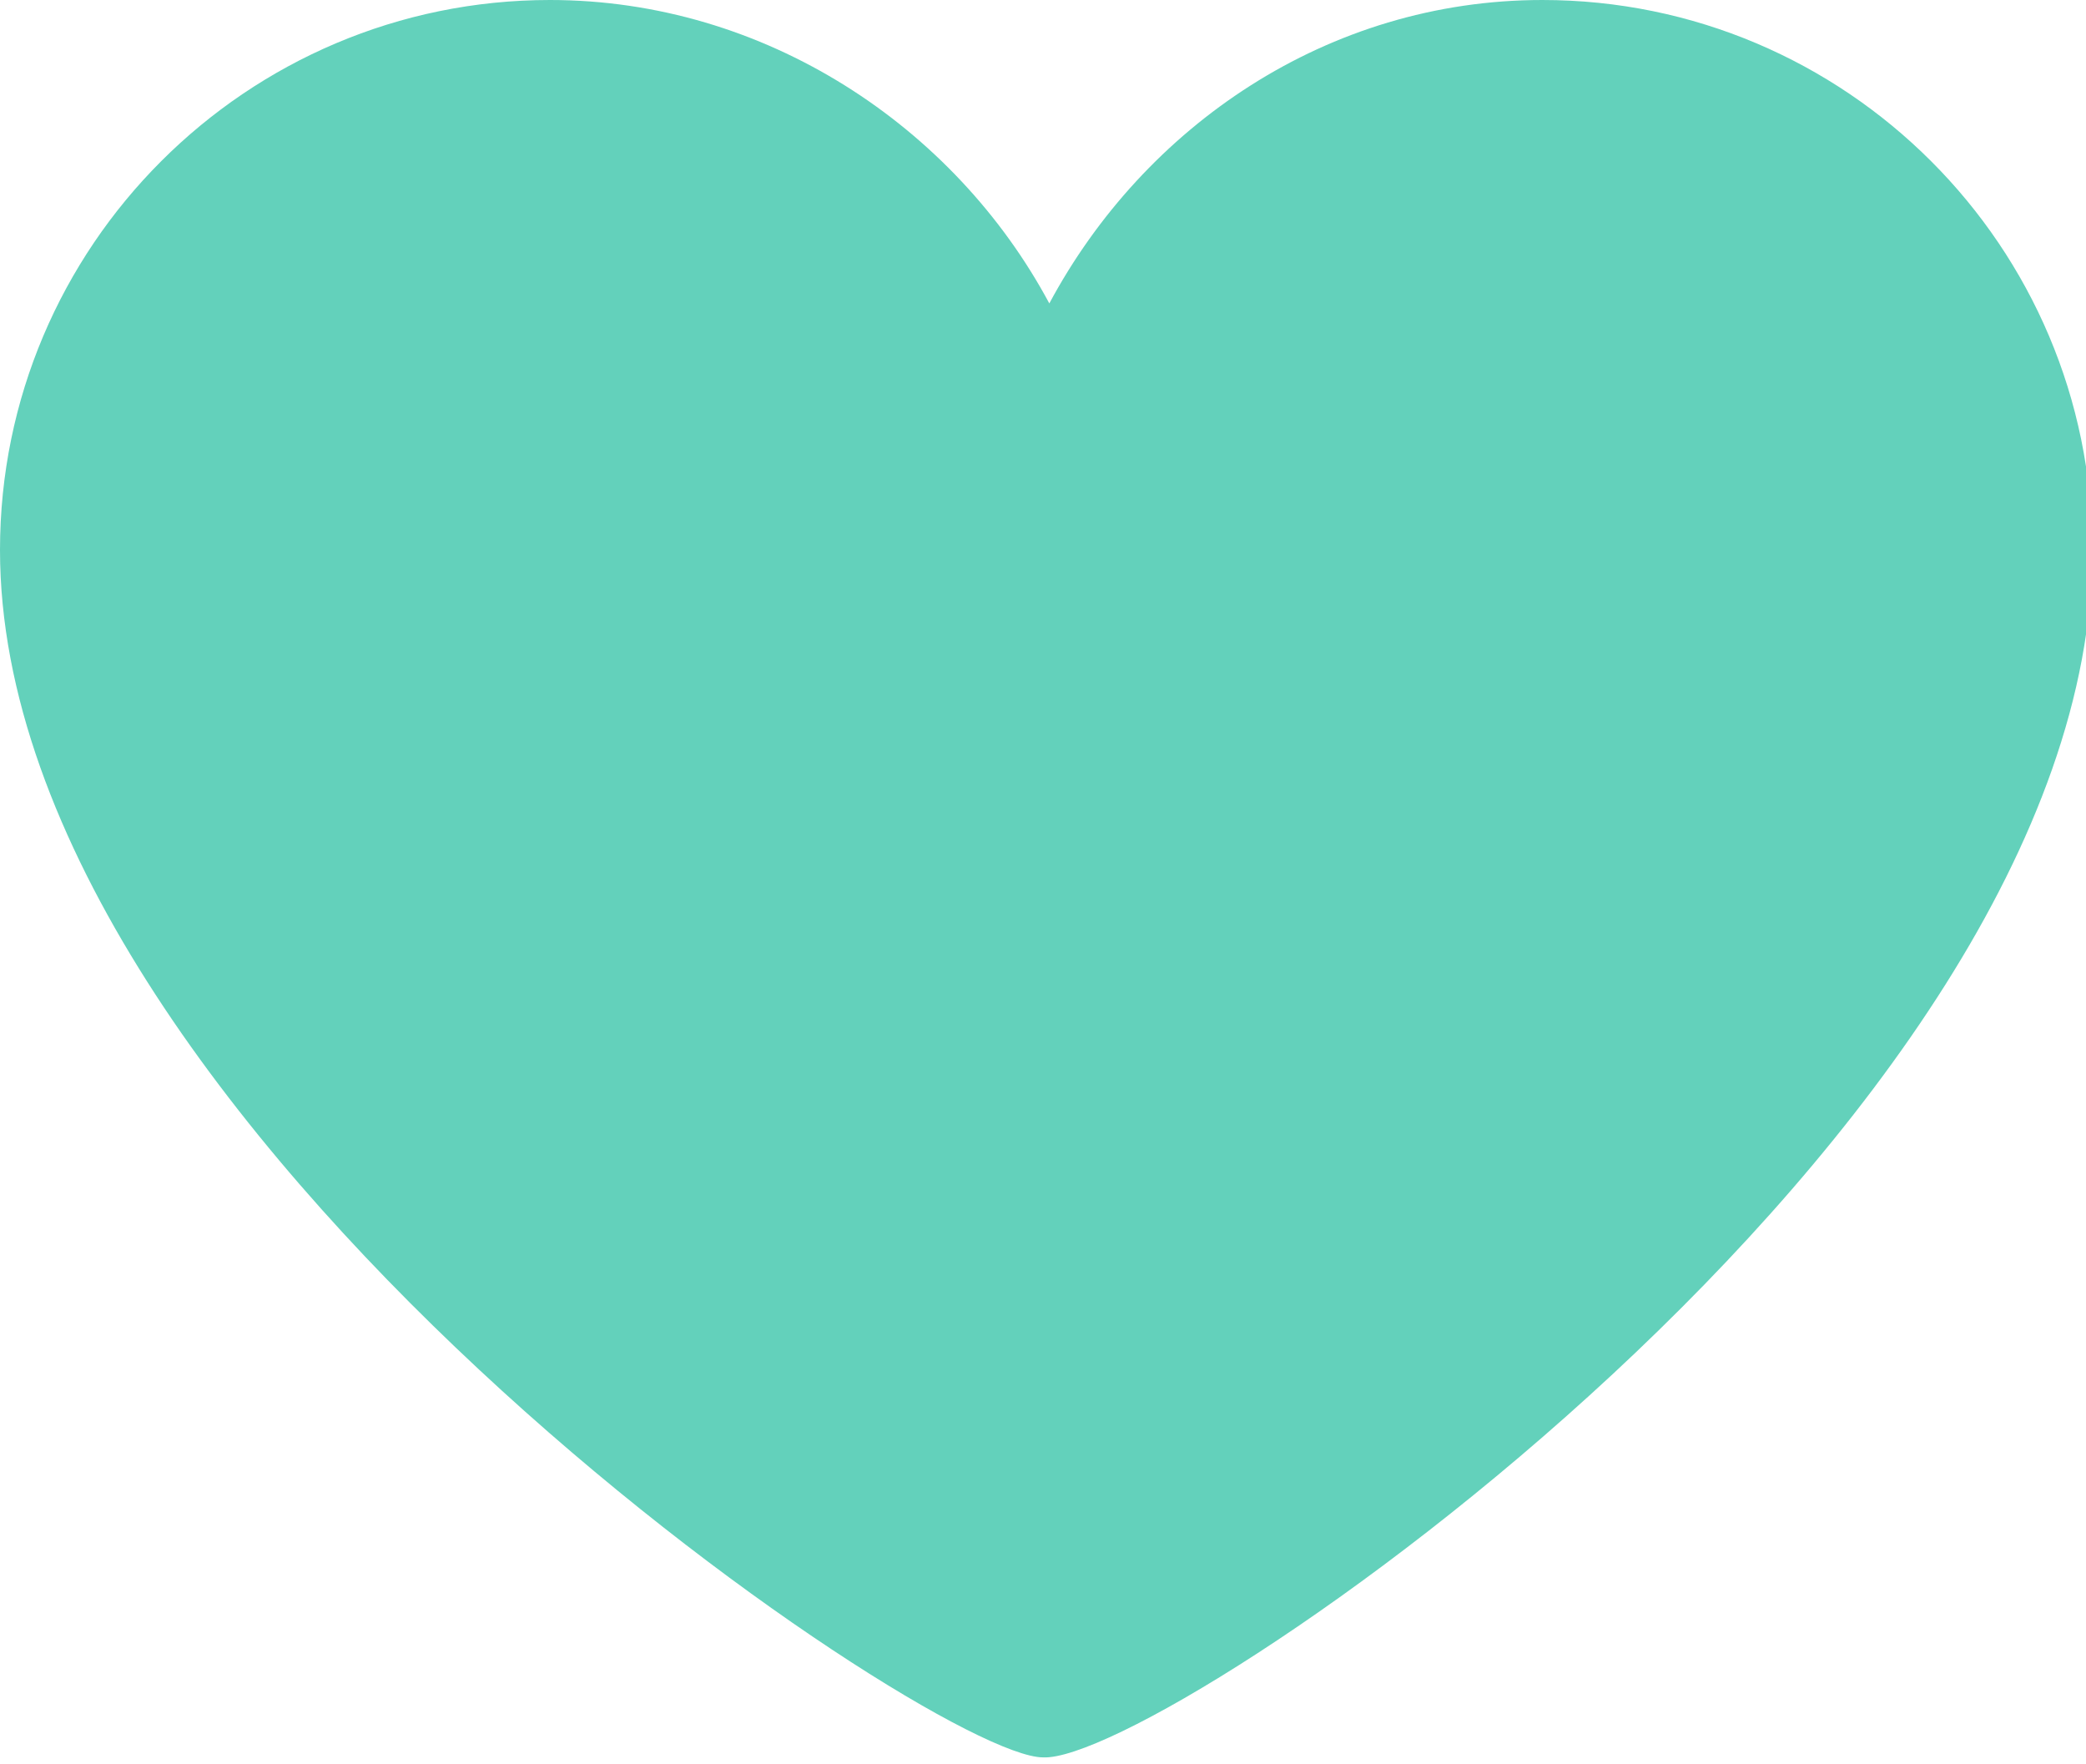
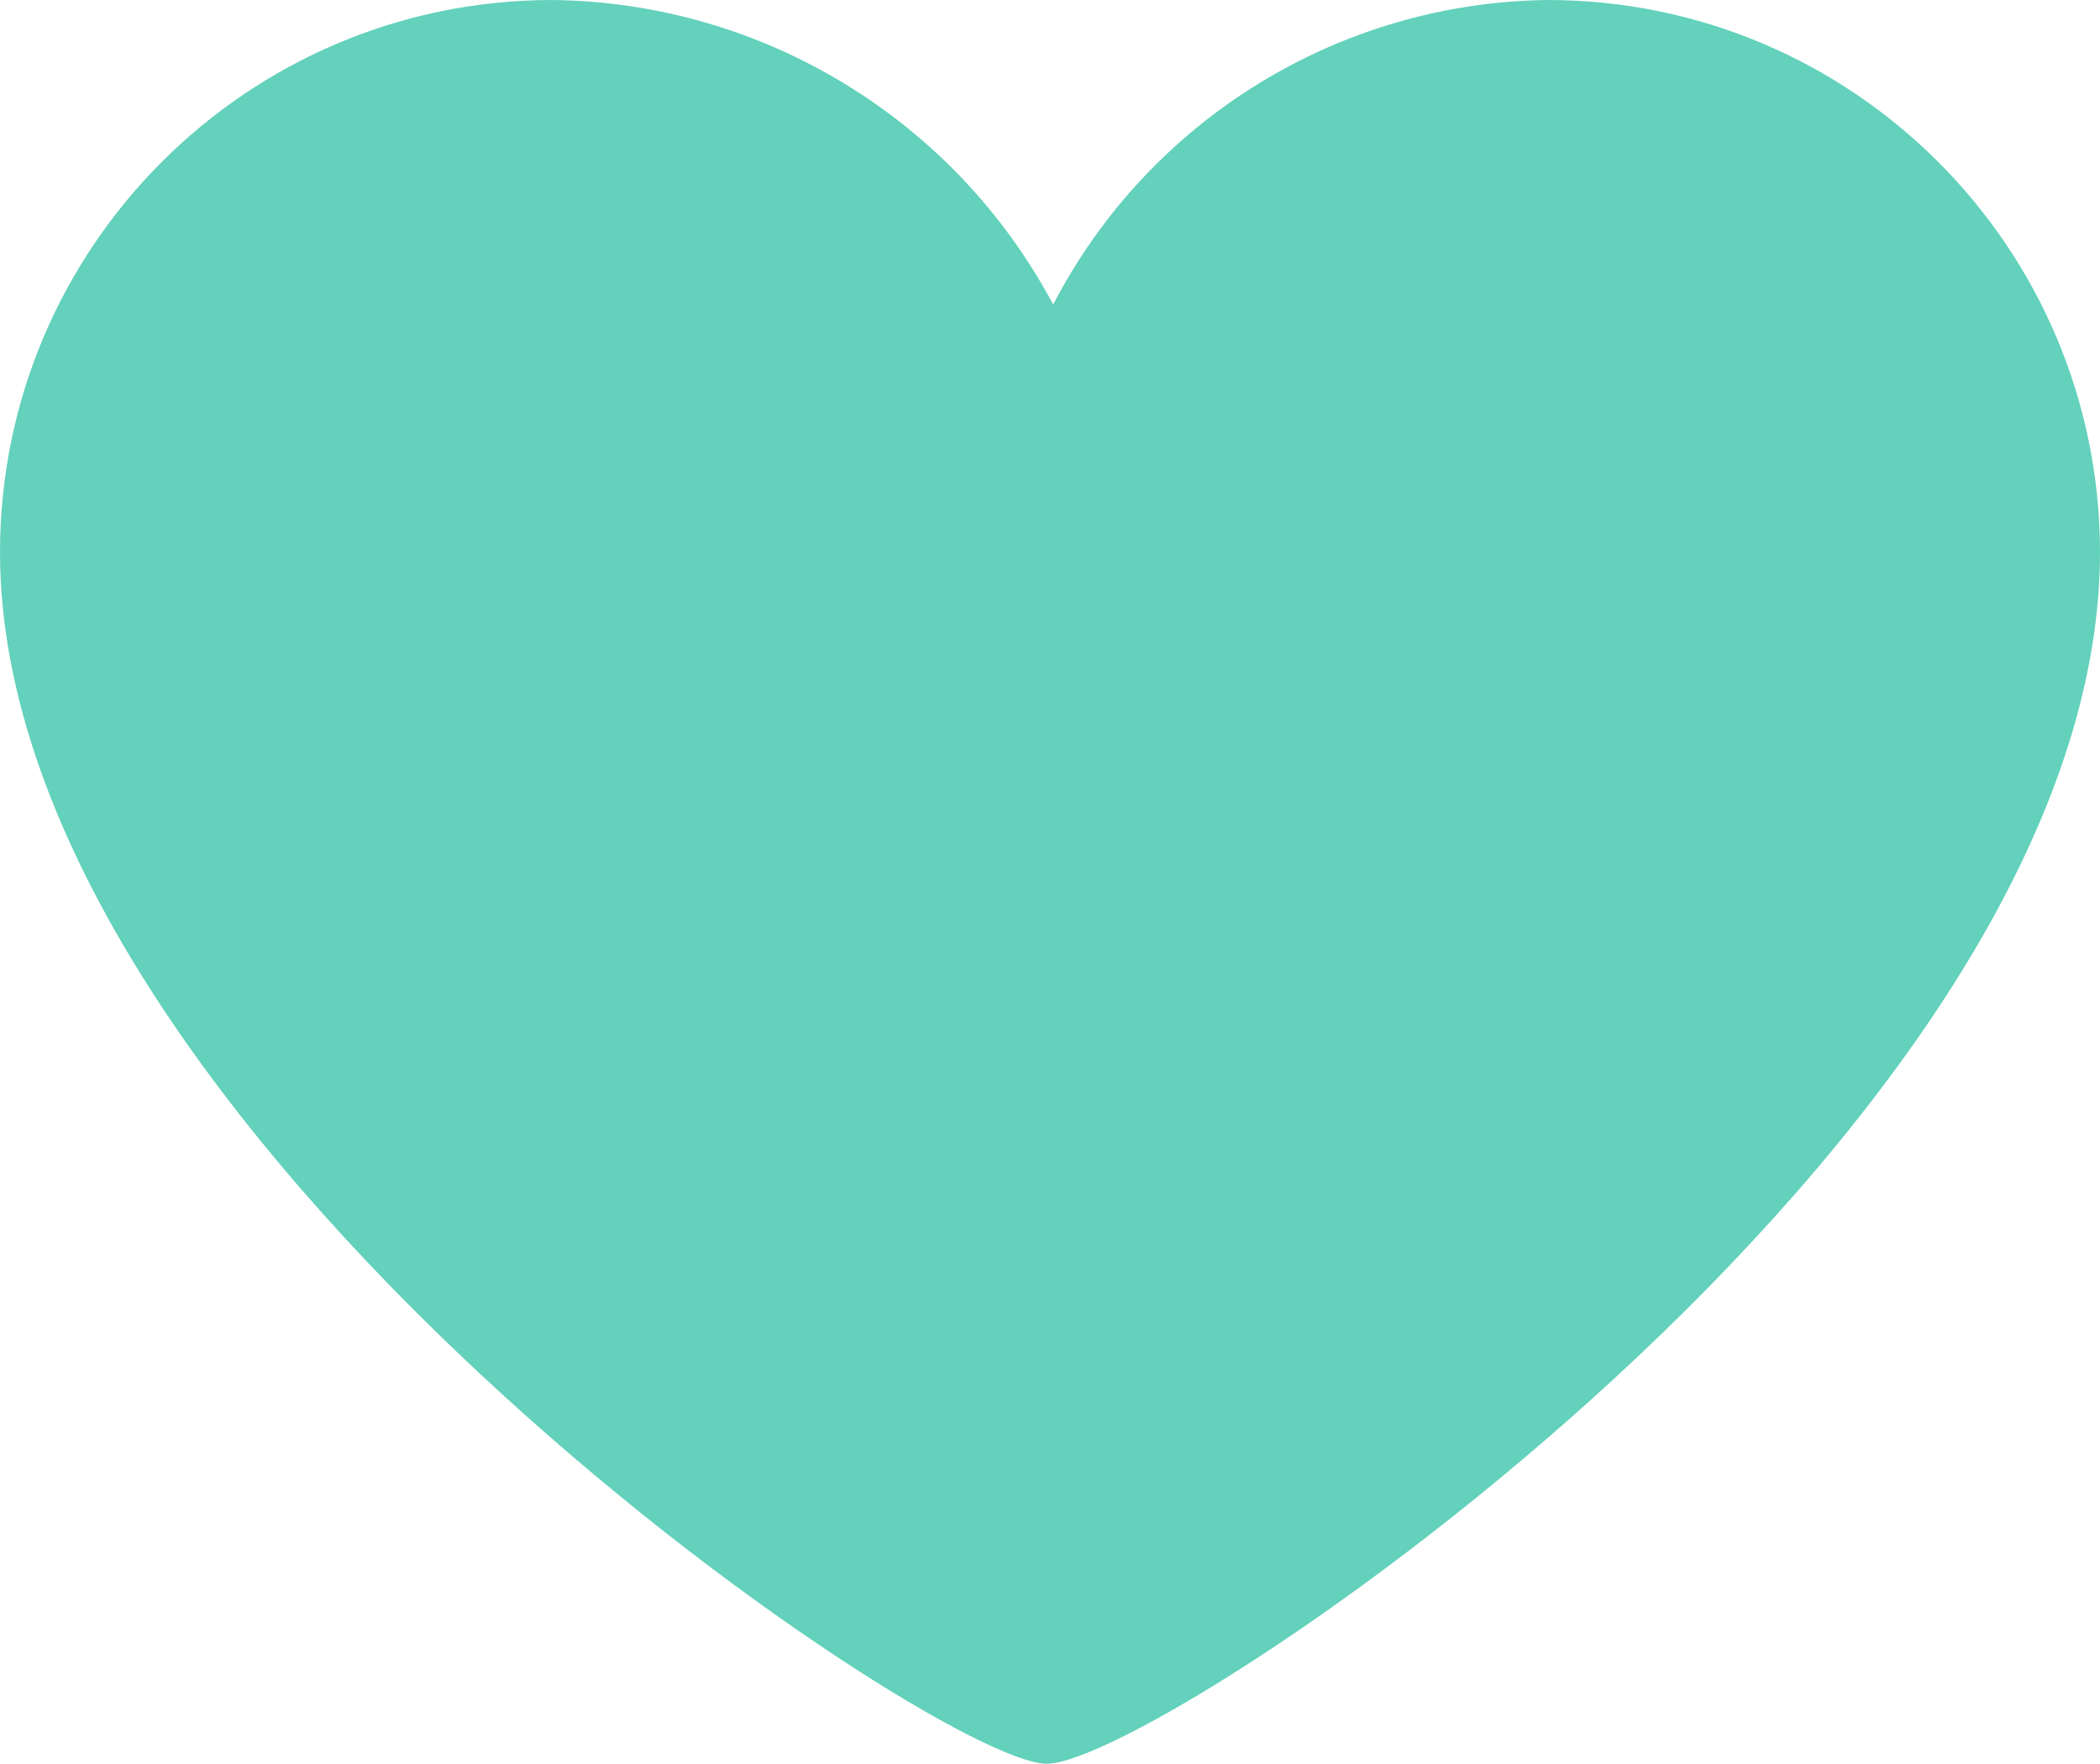
- <svg xmlns="http://www.w3.org/2000/svg" version="1.1" id="Layer_1" x="0px" y="0px" viewBox="0 0 33 27.9" style="enable-background:new 0 0 33 27.9;" xml:space="preserve">
-   <style type="text/css">
- 	.st0{fill:#63D1BB;}
- </style>
-   <path class="st0" d="M33.1,8.7c0-4.8-3.9-8.7-8.7-8.7c-3.4,0-6.3,2-7.8,4.8C15.1,2,12.1,0,8.7,0C3.9,0,0,3.9,0,8.7  c0,9.1,14.7,19.1,16.5,19.1C18.4,27.9,33.1,17.9,33.1,8.7z" />
+ <svg xmlns="http://www.w3.org/2000/svg" viewBox="0 0 33.1 27.8">
+   <defs>
+     <style>.a{fill:#63d1bb;}</style>
+   </defs>
+   <path class="a" d="M33.1,8.7A8.71,8.71,0,0,0,24.4,0a8.9,8.9,0,0,0-7.8,4.8A9.06,9.06,0,0,0,8.7,0,8.71,8.71,0,0,0,0,8.7c0,9.1,14.7,19.1,16.5,19.1S33.1,17.9,33.1,8.7Z" />
</svg>
